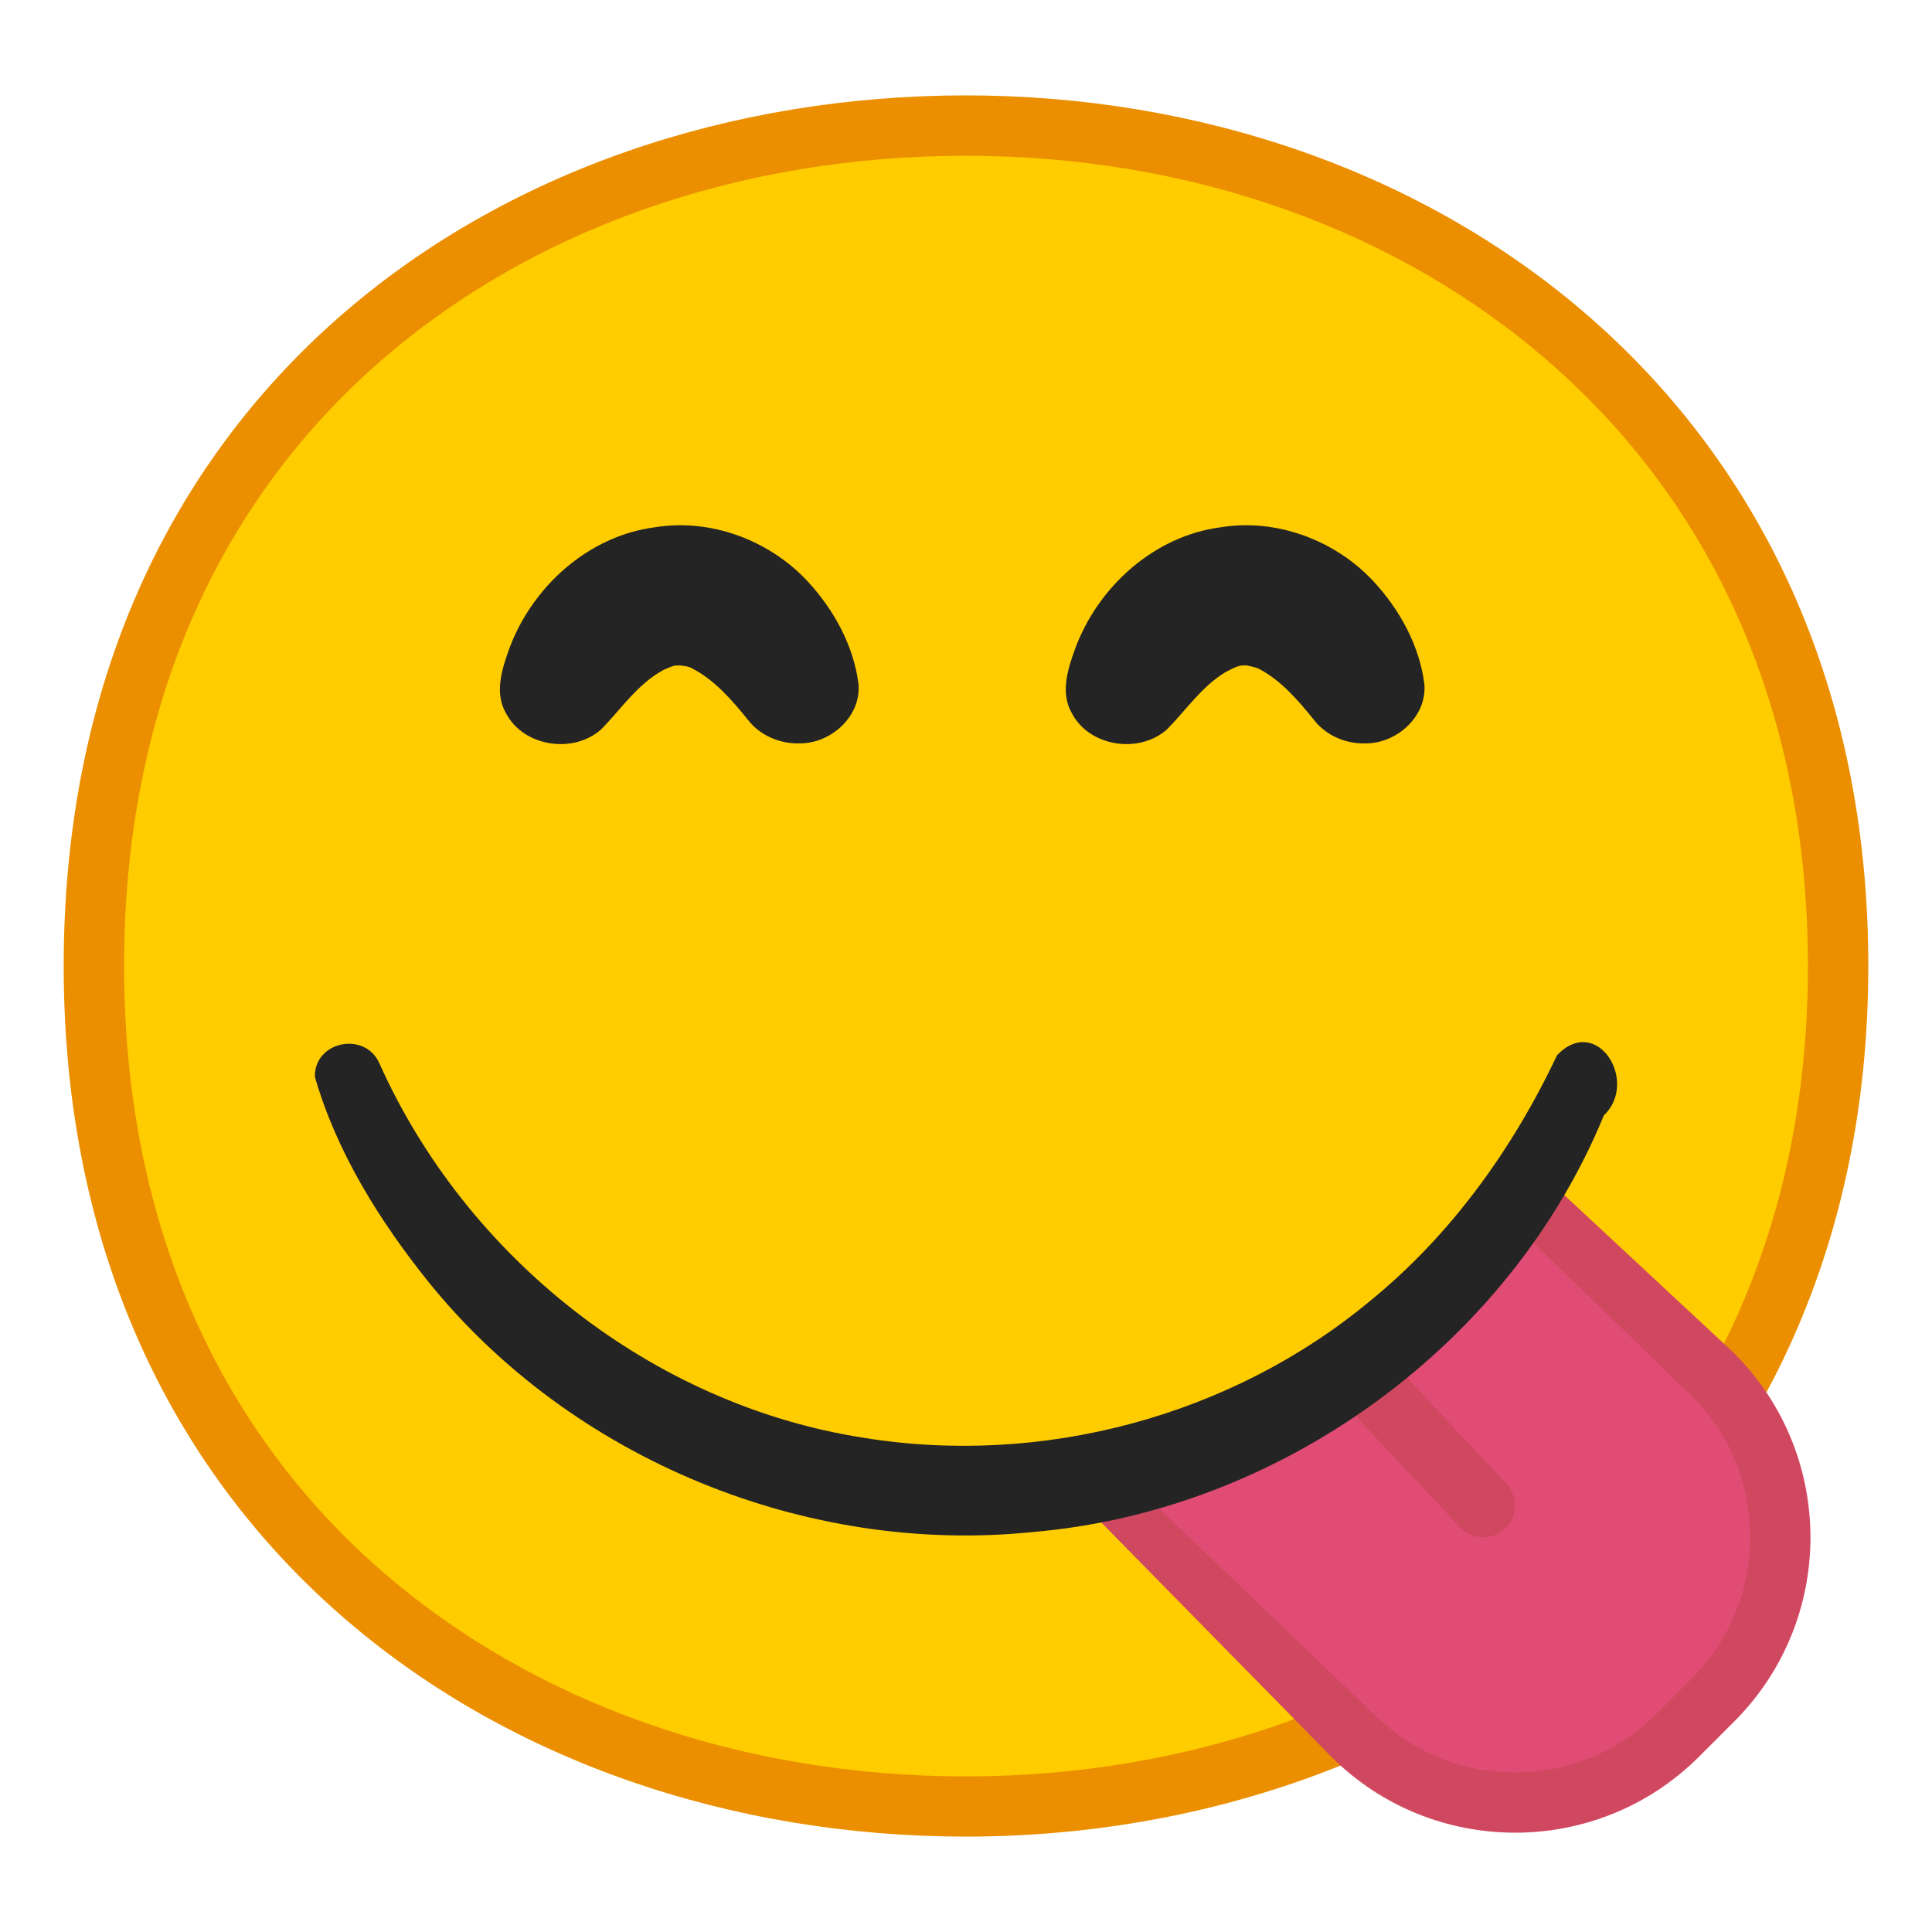
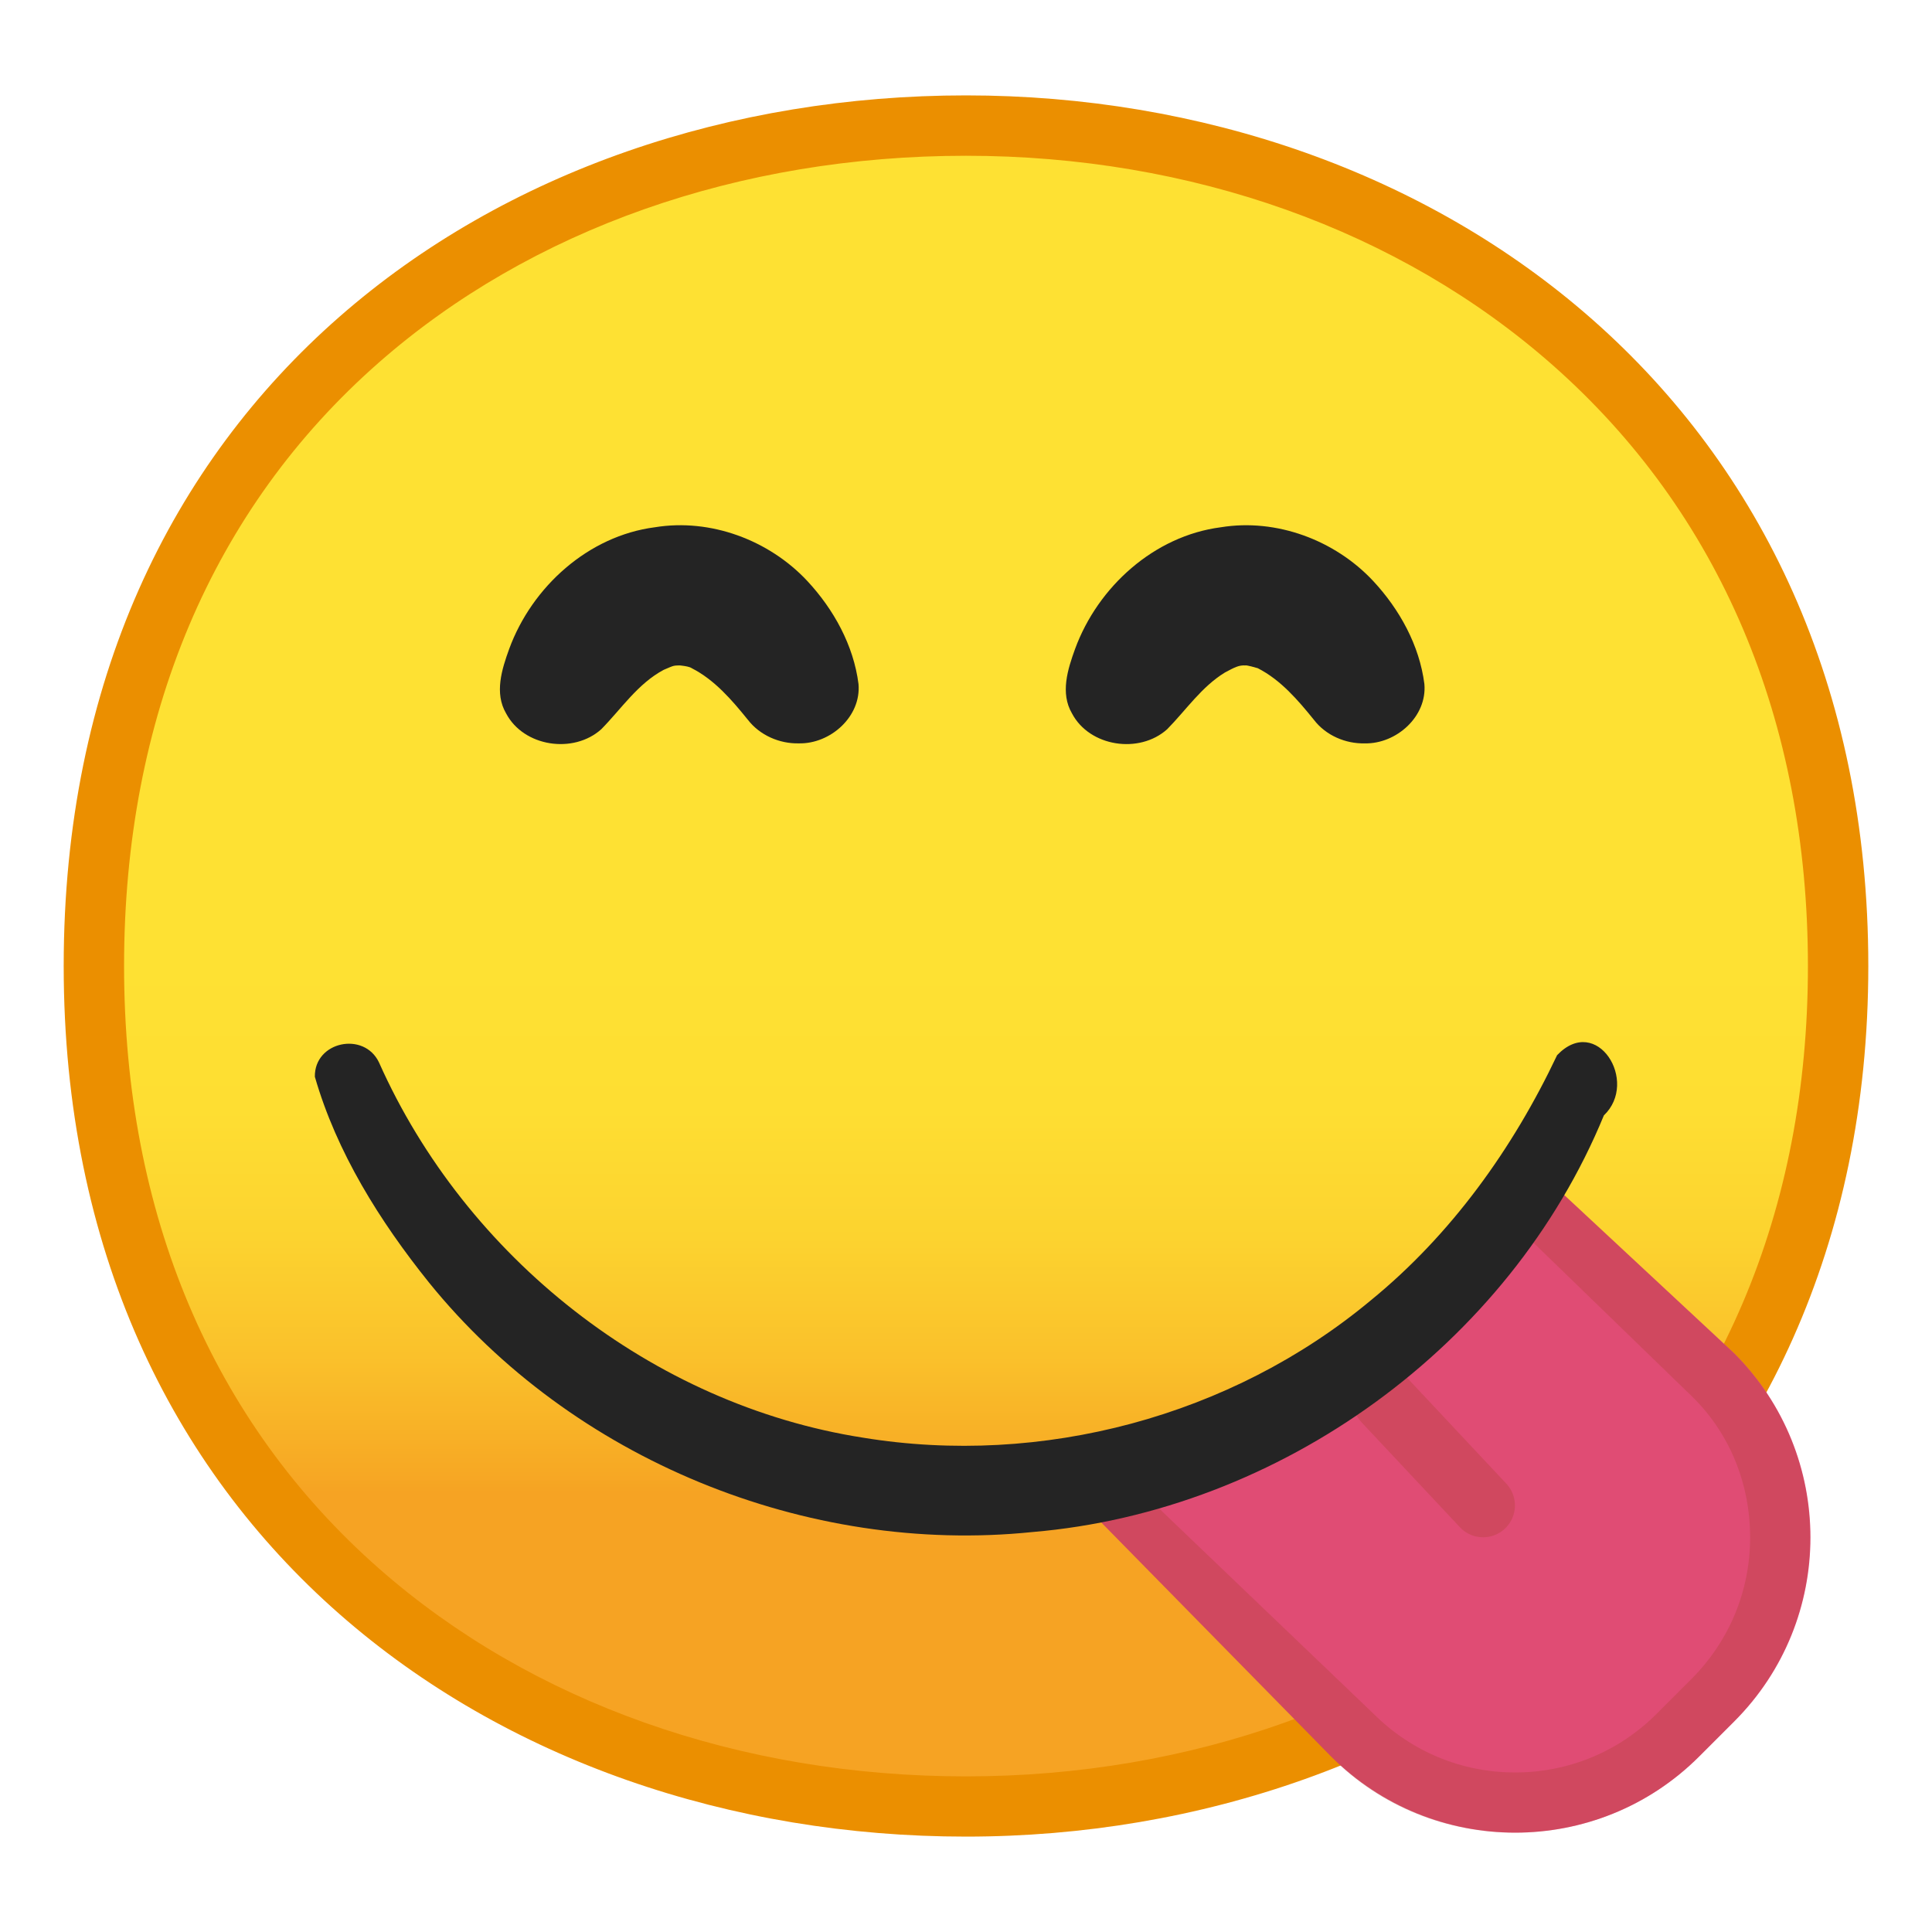
- <svg xmlns="http://www.w3.org/2000/svg" id="svg55" version="1.1" viewBox="0 0 128 128" enable-background="new 0 0 128 128">
-   <defs id="defs59">
-     <clipPath id="b-3">
-       <path d="m 103.02,67.51 c -3.31,17.46 -19.27,32.62 -42.97,32.62 -21.66,0 -39.26,-14.68 -42.91,-32.56 l -12.7,45.76 93.14,15.67 22.86,-5.25 4.23,-29.3 z" id="path15-6" />
-     </clipPath>
-     <clipPath id="c-7">
-       <path d="m 57.83,109.17 31.29,31.29 48.21,-48.21 -31.29,-31.29 c -5.92,8.42 -13.48,17.29 -21.94,25.75 -8.45,8.45 -17.3,16 -25.71,21.92" id="path18-5" />
-     </clipPath>
-     <clipPath id="clipPath891">
-       <path d="m 57.83,109.17 31.29,31.29 48.21,-48.21 -31.29,-31.29 c -5.92,8.42 -13.48,17.29 -21.94,25.75 -8.45,8.45 -17.3,16 -25.71,21.92" id="path889" />
-     </clipPath>
-     <clipPath id="clipPath895">
-       <path d="m 57.83,109.17 31.29,31.29 48.21,-48.21 -31.29,-31.29 c -5.92,8.42 -13.48,17.29 -21.94,25.75 -8.45,8.45 -17.3,16 -25.71,21.92" id="path893" />
-     </clipPath>
-     <linearGradient gradientTransform="translate(-0.0100019,-0.099999)" id="a-3" gradientUnits="userSpaceOnUse" x1="64.01" x2="64.01" y1="19.984" y2="107.63" />
-   </defs>
-   <linearGradient y2="107.7" y1="19.717" x2="64" x1="64" gradientUnits="userSpaceOnUse" id="a">
-     <stop id="stop2" stop-color="#fee133" offset=".5" />
-     <stop id="stop4" stop-color="#fede32" offset=".612" />
-     <stop id="stop6" stop-color="#fcd32f" offset=".708" />
-     <stop id="stop8" stop-color="#fac12b" offset=".797" />
-     <stop id="stop10" stop-color="#f7a924" offset=".883" />
-     <stop id="stop12" stop-color="#f6a323" offset=".9" />
+ <svg xmlns="http://www.w3.org/2000/svg" enable-background="new 0 0 128 128" viewBox="0 0 128 128">
+   <clipPath id="a">
+     <path d="m57.83 109.17 31.29 31.29 48.21-48.21-31.29-31.29c-5.92 8.42-13.48 17.29-21.94 25.75-8.45 8.45-17.3 16-25.71 21.92" />
+   </clipPath>
+   <linearGradient id="b" gradientUnits="userSpaceOnUse" x1="64" x2="64" y1="19.717" y2="107.7">
+     <stop offset=".5" stop-color="#fee133" />
+     <stop offset=".612" stop-color="#fede32" />
+     <stop offset=".708" stop-color="#fcd32f" />
+     <stop offset=".797" stop-color="#fac12b" />
+     <stop offset=".883" stop-color="#f7a924" />
+     <stop offset=".9" stop-color="#f6a323" />
  </linearGradient>
-   <clipPath id="b">
-     <path id="path15" d="m66.78 76.47c-12.05 4.06-23.6 6.83-33.52 8.25-2.46.35-3.83 3.08-2.58 5.23 8.23 14.15 27.4 21.59 45.81 15.38 20.15-6.79 29.37-24.25 27.19-40.05-.34-2.44-3.06-3.75-5.21-2.55-8.76 4.88-19.63 9.67-31.69 13.74z" />
-   </clipPath>
-   <clipPath id="c">
-     <path id="path18" d="m34.79 89.27 14.11 41.85 64.48-21.73-14.1-41.85c-9.03 4.9-19.72 9.48-31.04 13.29-11.3 3.81-22.57 6.63-32.71 8.2" />
-   </clipPath>
-   <path style="fill:#ffcc00" d="m 64,119.68 c -27.83,0 -57.78,-17.43 -57.78,-55.68 0,-38.25 29.95,-55.68 57.78,-55.68 15.42,0 29.7,5.11 40.21,14.38 11.5,10.15 17.57,24.43 17.57,41.3 0,16.8 -6.08,31.05 -17.58,41.23 -10.53,9.32 -24.81,14.45 -40.2,14.45 z" fill="url(#a)" id="path21" />
-   <path d="m 64,10.32 c 14.93,0 28.74,4.93 38.88,13.88 11.05,9.76 16.9,23.52 16.9,39.81 0,16.21 -5.84,29.95 -16.9,39.73 -10.17,9 -23.97,13.95 -38.88,13.95 -14.98,0 -28.79,-4.89 -38.89,-13.77 -11.05,-9.72 -16.89,-23.52 -16.89,-39.92 0,-16.47 5.84,-30.3 16.89,-39.99 10.07,-8.83 23.88,-13.69 38.89,-13.69 m 0,-4 c -31.04,0 -59.78,19.93 -59.78,57.68 0,37.54 28.74,57.68 59.78,57.68 31.04,0 59.78,-20.65 59.78,-57.68 0,-37.24 -28.74,-57.68 -59.78,-57.68 z" fill="#eb8f00" id="path23" />
-   <path transform="translate(-0.0100019,-0.099999)" id="path25" fill="#e04c74" d="m 114.91,114.15 -2.32,2.32 c -6.73,6.73 -17.65,6.73 -24.39,0 L 72.775,100.764 103.446,79.091 114.91,89.76 c 6.73,6.74 6.73,17.66 0,24.39 z" clip-path="url(#c-7)" />
-   <g transform="translate(-0.0100019,-0.099999)" id="g29" opacity="0.3" clip-path="url(#c-7)">
-     <path id="path27" fill="#ab3f2e" d="M 101.389,82.223 112.08,92.59 c 2.538,2.461 3.88,5.83 3.88,9.37 0,3.54 -1.38,6.86 -3.88,9.37 l -2.32,2.32 c -2.5,2.5 -5.83,3.88 -9.37,3.88 -3.54,0 -6.86,-1.38 -9.37,-3.88 L 76.689,99.933 Z M 103.446,79.091 72.775,100.764 88.19,116.47 c 3.338,3.401 7.78,5.05 12.19,5.05 4.41,0 8.83,-1.68 12.19,-5.05 l 2.32,-2.32 c 6.73,-6.73 6.73,-17.65 0,-24.39 z" />
+   <path d="m64 119.68c-27.83 0-57.78-17.43-57.78-55.68s29.95-55.68 57.78-55.68c15.42 0 29.7 5.11 40.21 14.38 11.5 10.15 17.57 24.43 17.57 41.3 0 16.8-6.08 31.05-17.58 41.23-10.53 9.32-24.81 14.45-40.2 14.45z" fill="url(#b)" />
+   <path d="m64 10.32c14.93 0 28.74 4.93 38.88 13.88 11.05 9.76 16.9 23.52 16.9 39.81 0 16.21-5.84 29.95-16.9 39.73-10.17 9-23.97 13.95-38.88 13.95-14.98 0-28.79-4.89-38.89-13.77-11.05-9.72-16.89-23.52-16.89-39.92 0-16.47 5.84-30.3 16.89-39.99 10.07-8.83 23.88-13.69 38.89-13.69m0-4c-31.04 0-59.78 19.93-59.78 57.68 0 37.54 28.74 57.68 59.78 57.68s59.78-20.65 59.78-57.68c0-37.24-28.74-57.68-59.78-57.68z" fill="#eb8f00" />
+   <path clip-path="url(#a)" d="m114.91 114.15-2.32 2.32c-6.73 6.73-17.65 6.73-24.39 0l-15.425-15.706 30.671-21.673 11.464 10.669c6.73 6.74 6.73 17.66 0 24.39z" fill="#e04c74" transform="translate(-.01 -.1)" />
+   <g clip-path="url(#a)" opacity=".3" transform="translate(-.01 -.1)">
+     <path d="m101.389 82.223 10.691 10.367c2.538 2.461 3.88 5.83 3.88 9.37s-1.38 6.86-3.88 9.37l-2.32 2.32c-2.5 2.5-5.83 3.88-9.37 3.88s-6.86-1.38-9.37-3.88l-14.331-13.717zm2.057-3.132-30.671 21.673 15.415 15.706c3.338 3.401 7.78 5.05 12.19 5.05s8.83-1.68 12.19-5.05l2.32-2.32c6.73-6.73 6.73-17.65 0-24.39z" fill="#ab3f2e" />
  </g>
-   <path transform="translate(-0.0100019,-0.099999)" id="path31" clip-path="url(#c-7)" style="opacity:0.3;fill:none;stroke:#ab3f2e;stroke-width:4.218;stroke-linecap:round;stroke-miterlimit:10" d="M 91.751,92.884 98.27,99.84" />
-   <g transform="translate(-0.0100019,-0.099999)" fill="#242424" id="g41">
-     <path id="path35" d="m 25.12,70.49 c 5.742,12.889 18.072,22.675 32.07,24.86 11.834,1.938 24.398,-1.403 33.631,-9.092 5.335,-4.353 9.419,-10.056 12.351,-16.25 2.631,-2.756 5.448,1.75 3.098,3.992 C 100.002,89.236 84.815,100.218 68.416,101.602 53.444,103.142 37.908,96.793 28.425,85.064 25.173,81.014 22.31,76.443 20.871,71.439 20.834,69.096 24.134,68.413 25.12,70.49 Z" />
-     <path id="path37" d="M 49.56,47.79 C 48.504,46.484 47.362,45.147 45.84,44.37 45.579,44.183 44.632,44.18 45.224,44.182 44.573,44.198 44.718,44.168 43.98,44.48 c -1.715,0.915 -2.804,2.583 -4.134,3.935 -1.843,1.654 -5.142,1.166 -6.308,-1.054 -0.784,-1.341 -0.28,-2.924 0.208,-4.269 1.51,-4.117 5.243,-7.489 9.655,-8.059 3.68,-0.601 7.56,0.848 10.093,3.557 1.747,1.878 3.068,4.262 3.394,6.828 0.189,2.16 -1.863,3.976 -3.949,3.933 C 51.654,49.38 50.352,48.815 49.56,47.79 Z" />
-     <path id="path39" d="m 87.06,47.79 c -1.056,-1.306 -2.198,-2.643 -3.72,-3.42 -0.713,-0.212 -0.846,-0.192 -0.793,-0.182 -0.457,-0.033 -0.726,0.119 -1.379,0.464 -1.553,0.948 -2.578,2.49 -3.832,3.763 -1.843,1.654 -5.142,1.166 -6.308,-1.054 -0.784,-1.341 -0.28,-2.924 0.208,-4.269 1.51,-4.117 5.243,-7.489 9.655,-8.059 3.68,-0.601 7.56,0.848 10.093,3.557 1.747,1.878 3.068,4.262 3.394,6.828 0.189,2.16 -1.863,3.976 -3.949,3.933 C 89.147,49.38 87.845,48.817 87.06,47.79 Z" />
+   <path d="m91.751 92.884 6.519 6.956" style="opacity:.3;fill:none;stroke:#ab3f2e;stroke-width:4.218;stroke-linecap:round;stroke-miterlimit:10;clip-path:url(#a)" transform="translate(-.01 -.1)" />
+   <g fill="#242424">
+     <path d="m25.11 70.39c5.742 12.889 18.072 22.675 32.07 24.86 11.834 1.938 24.398-1.403 33.631-9.092 5.335-4.353 9.419-10.056 12.351-16.25 2.631-2.756 5.448 1.75 3.098 3.992-6.268 15.236-21.455 26.217-37.854 27.601-14.972 1.54-30.509-4.81-39.991-16.538-3.252-4.051-6.115-8.622-7.555-13.626-.037-2.343 3.264-3.026 4.249-.949z" />
+     <path d="m49.55 47.69c-1.056-1.306-2.198-2.643-3.72-3.42-.261-.187-1.208-.191-.616-.189-.651.016-.506-.014-1.244.298-1.715.915-2.804 2.583-4.134 3.935-1.843 1.654-5.142 1.166-6.308-1.054-.784-1.341-.28-2.924.208-4.269 1.51-4.117 5.242-7.489 9.655-8.059 3.68-.601 7.56.848 10.093 3.557 1.748 1.878 3.068 4.262 3.394 6.828.189 2.16-1.863 3.976-3.949 3.933-1.285.03-2.587-.535-3.378-1.56z" />
+     <path d="m87.05 47.69c-1.056-1.306-2.198-2.643-3.72-3.42-.713-.212-.846-.192-.792-.182-.457-.033-.726.119-1.379.464-1.553.948-2.578 2.49-3.832 3.763-1.843 1.654-5.142 1.166-6.308-1.054-.784-1.341-.28-2.924.208-4.269 1.51-4.117 5.242-7.489 9.655-8.059 3.68-.601 7.56.848 10.093 3.557 1.748 1.878 3.068 4.262 3.394 6.828.189 2.16-1.863 3.976-3.949 3.933-1.282.03-2.583-.532-3.369-1.56z" />
  </g>
</svg>
